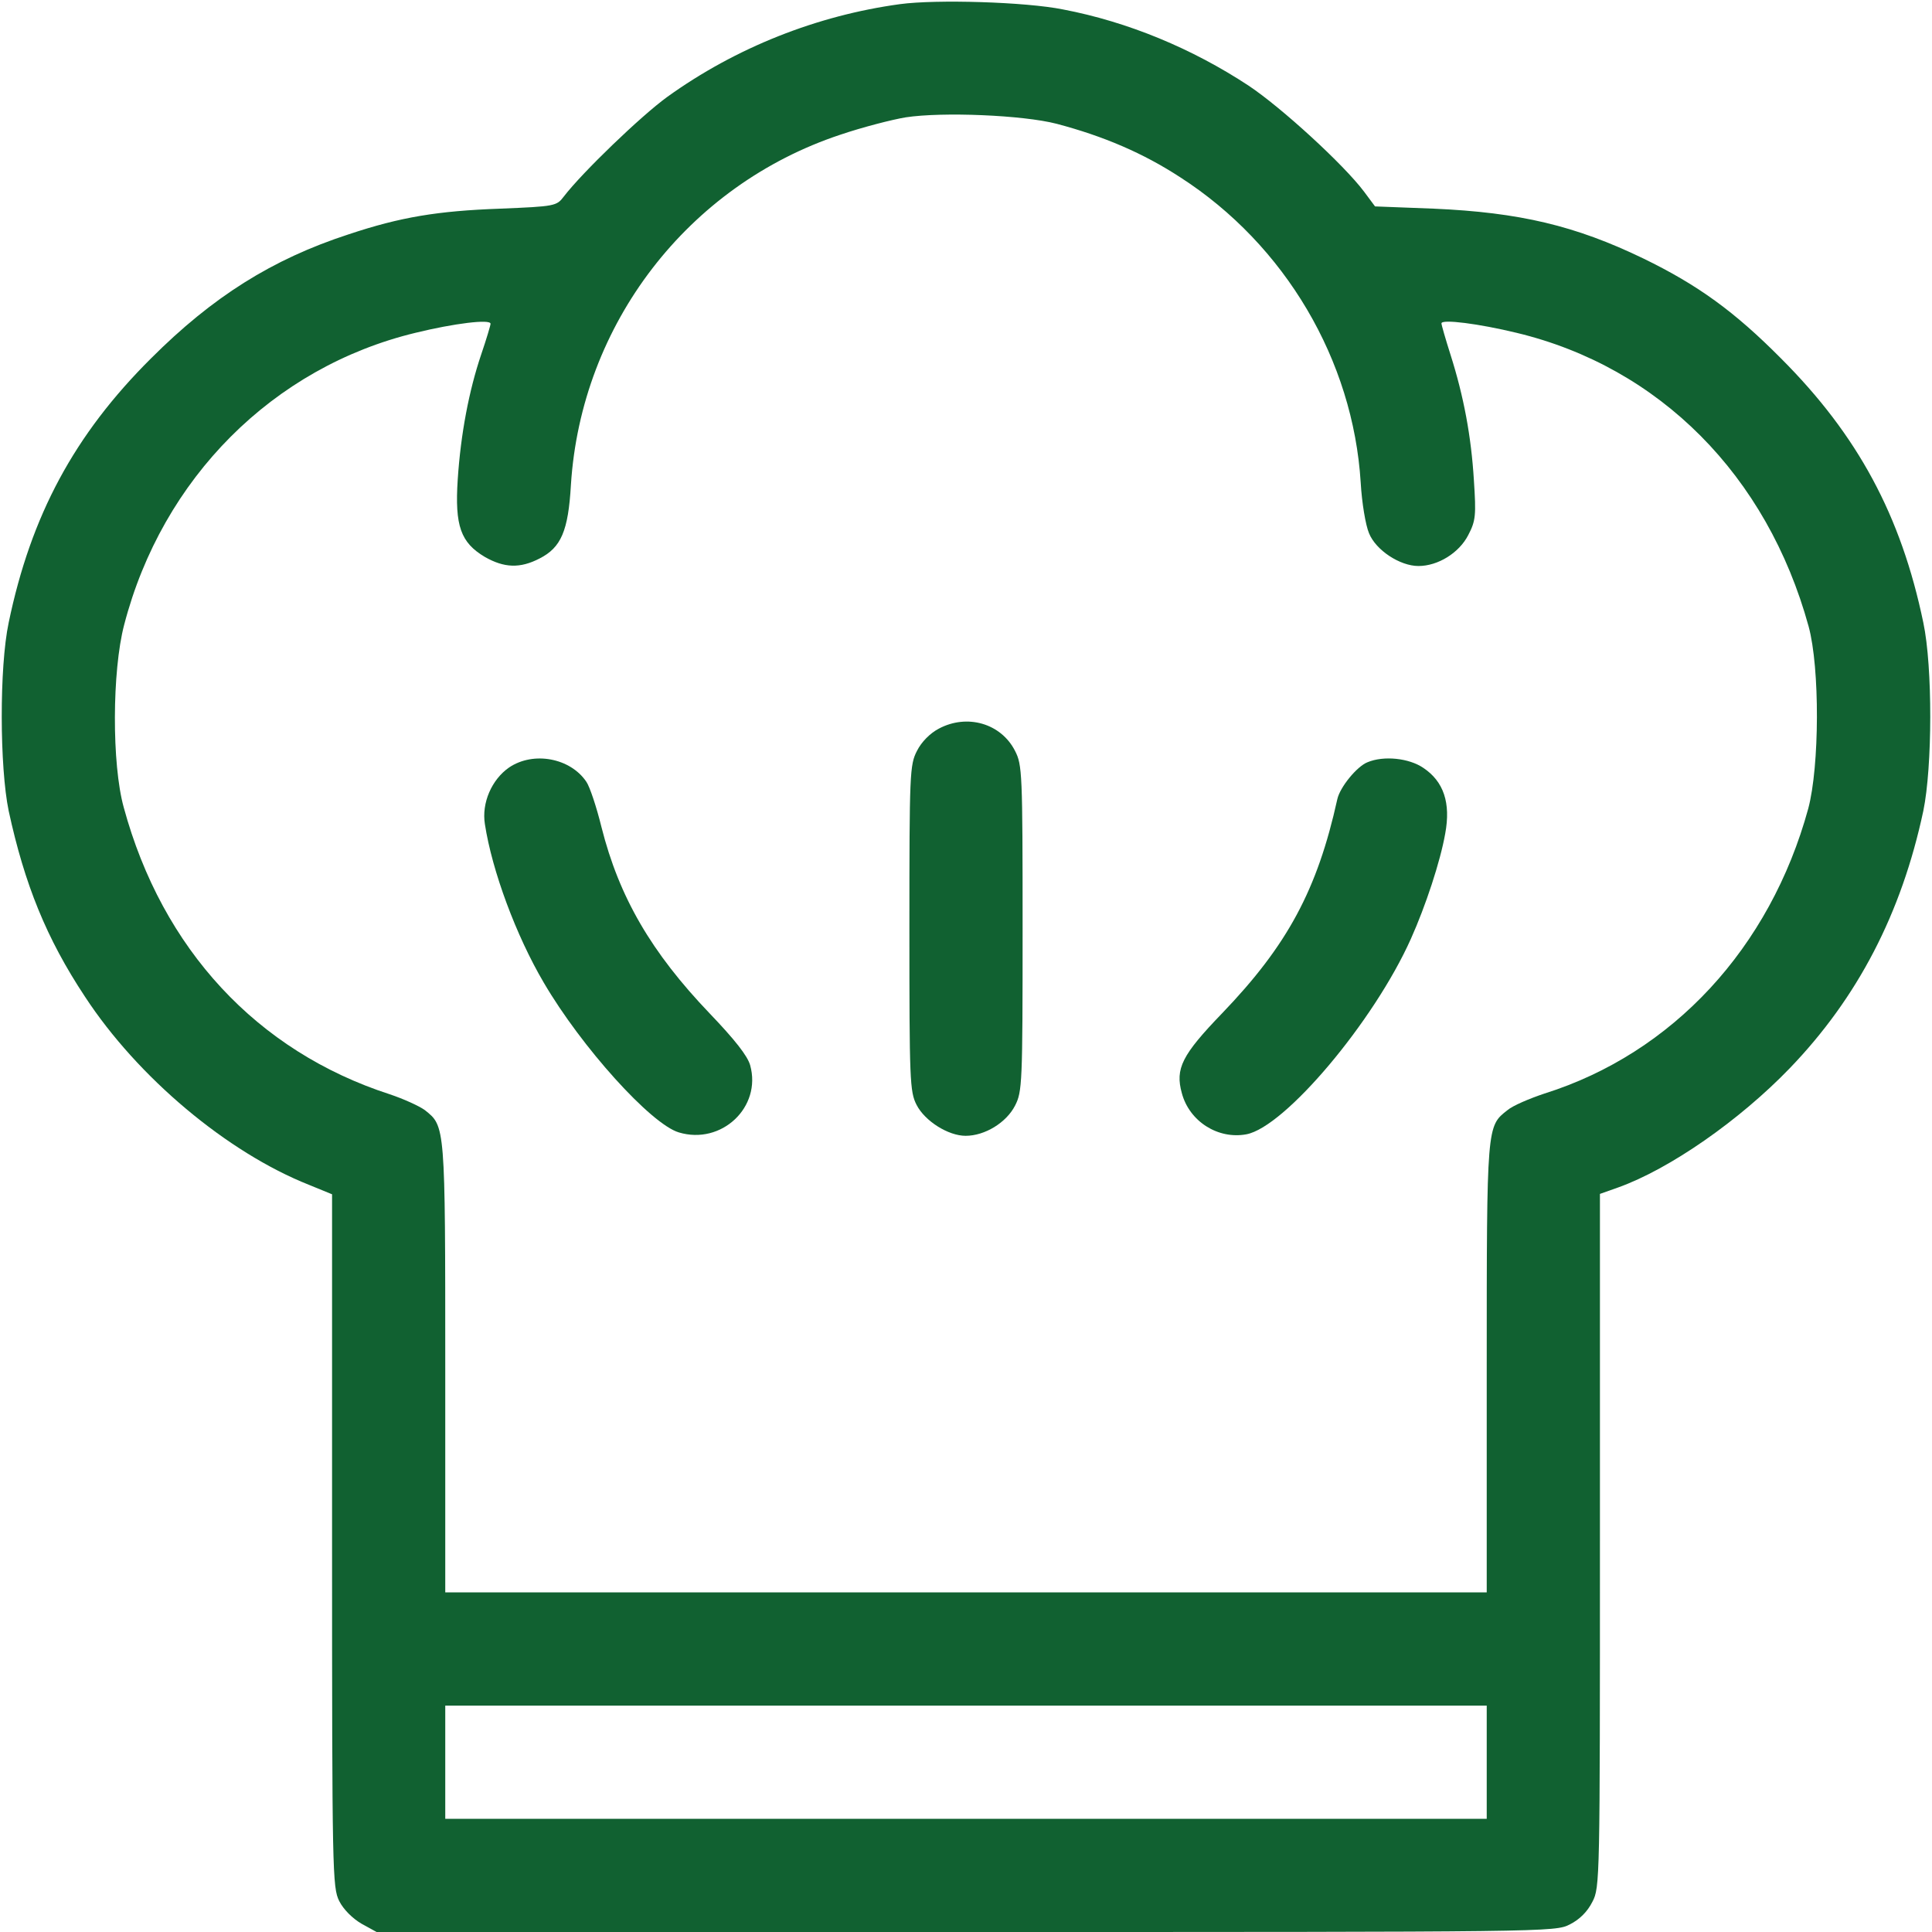
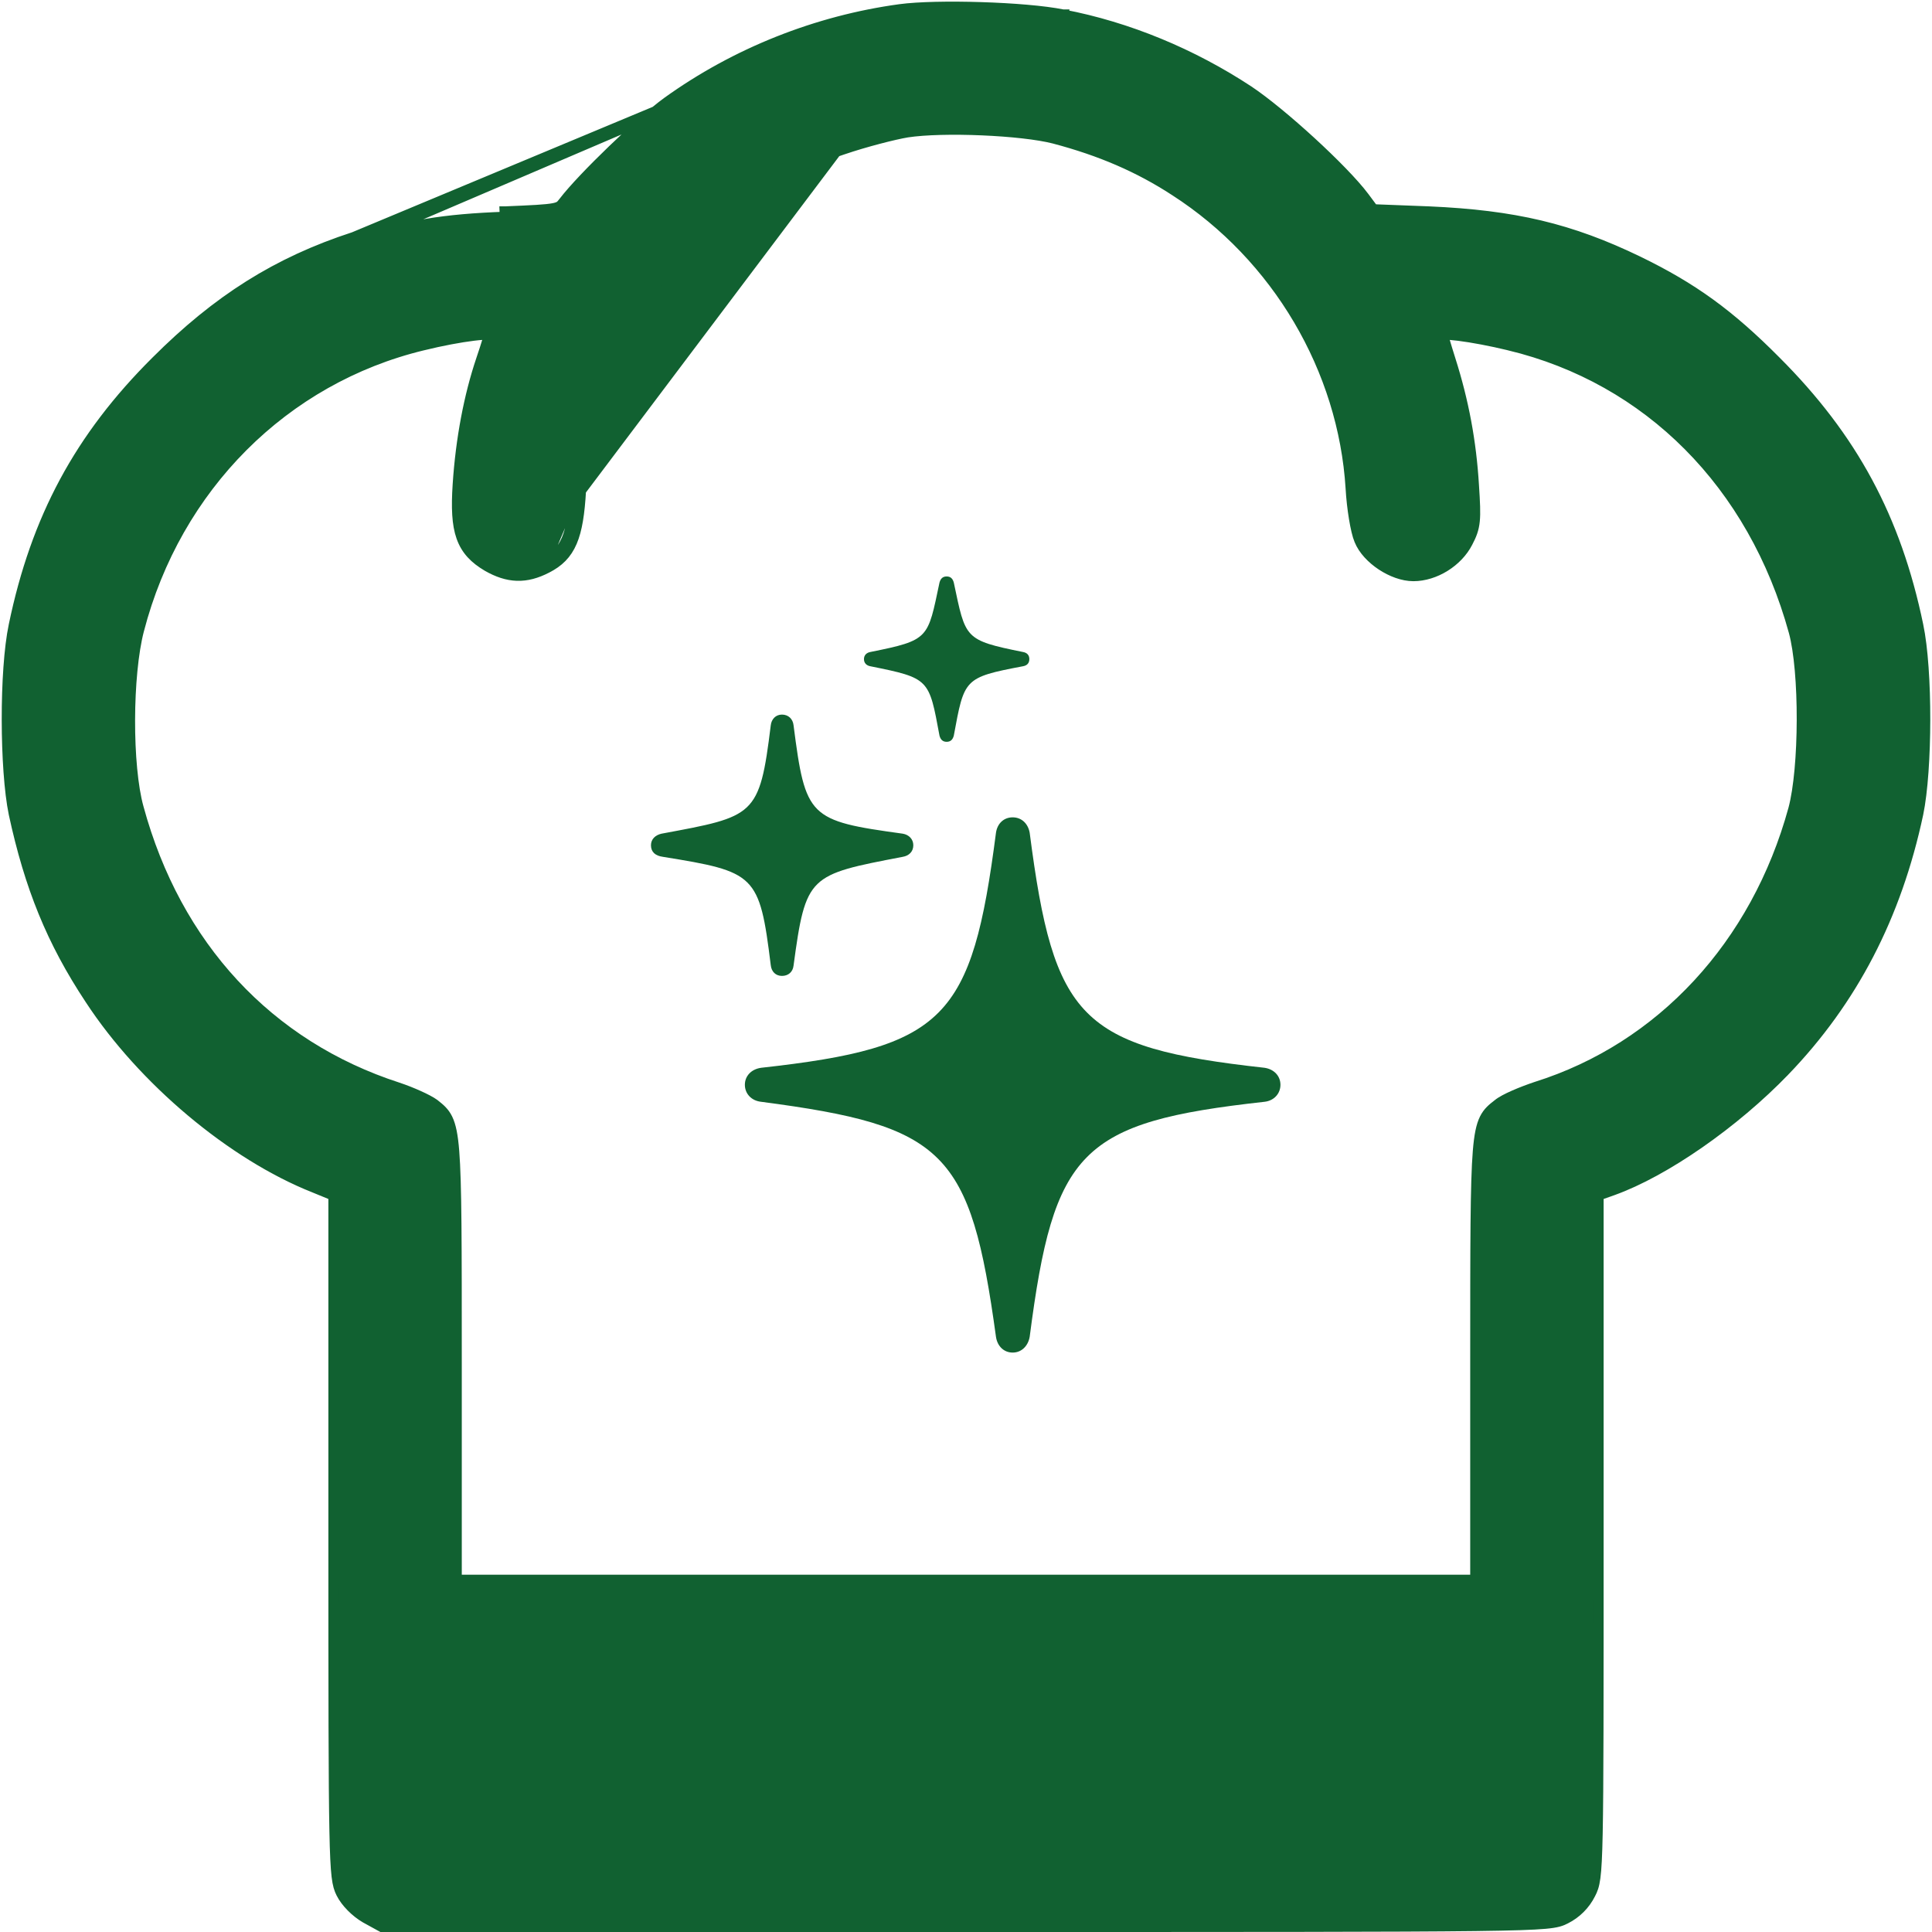
- <svg xmlns="http://www.w3.org/2000/svg" width="178" height="178" viewBox="0 0 178 178" fill="none">
-   <path d="M82.916 0.382C75.267 1.425 67.793 4.38 61.466 8.935C59.067 10.673 53.643 15.888 51.94 18.113C51.279 18.982 51.14 19.017 46.064 19.225C40.328 19.434 36.921 19.99 32.123 21.589C25.066 23.884 19.573 27.36 13.906 33.027C6.849 40.05 2.851 47.49 0.8 57.363C-0.07 61.466 -0.035 70.678 0.8 74.711C2.26 81.456 4.276 86.462 7.822 91.816C12.689 99.256 20.929 106.174 28.473 109.164L30.594 110.033V141.948C30.594 172.577 30.628 173.898 31.254 175.149C31.637 175.914 32.471 176.748 33.305 177.235L34.696 178H88.965C142.713 178 143.269 178 144.625 177.305C145.529 176.853 146.259 176.123 146.711 175.219C147.406 173.898 147.406 173.237 147.406 141.913V109.998L149.075 109.407C153.838 107.704 160.269 103.219 164.893 98.421C171.151 91.92 175.184 84.168 177.2 74.711C178.035 70.678 178.069 61.466 177.2 57.363C175.149 47.49 171.151 40.085 164.094 33.027C159.783 28.682 156.41 26.248 151.404 23.814C145.146 20.79 140.001 19.573 132.109 19.225L126.686 19.017L125.678 17.661C123.8 15.158 118.064 9.908 115.039 7.892C109.859 4.485 103.949 2.016 97.935 0.869C94.493 0.174 86.253 -0.07 82.916 0.382ZM97.344 11.403C101.689 12.55 105.34 14.115 108.747 16.34C118.412 22.563 124.669 33.201 125.365 44.465C125.469 46.308 125.817 48.394 126.13 49.124C126.755 50.688 128.98 52.148 130.684 52.148C132.492 52.148 134.439 50.932 135.273 49.298C135.968 47.977 136.003 47.455 135.794 44.257C135.551 40.224 134.856 36.504 133.639 32.68C133.187 31.254 132.805 29.933 132.805 29.794C132.805 29.377 136.281 29.829 139.723 30.663C152.899 33.827 162.807 43.805 166.632 57.711C167.675 61.535 167.64 70.609 166.597 74.503C163.085 87.331 154.116 97.031 142.296 100.751C140.94 101.203 139.375 101.863 138.889 102.28C136.976 103.775 136.976 103.602 136.976 126.025V146.711H89H41.023V126.025C41.023 103.602 41.023 103.775 39.146 102.28C38.624 101.898 37.164 101.237 35.913 100.82C23.675 96.857 14.949 87.436 11.403 74.398C10.29 70.4 10.325 61.813 11.438 57.572C14.949 44.048 25.17 33.827 38.277 30.663C41.823 29.794 45.195 29.377 45.195 29.829C45.195 29.968 44.813 31.254 44.326 32.68C43.214 35.982 42.449 39.946 42.171 44.187C41.892 48.463 42.449 49.993 44.674 51.314C46.447 52.322 47.907 52.392 49.715 51.453C51.696 50.445 52.357 48.915 52.6 44.674C53.539 29.864 63.378 17.07 77.423 12.411C79.474 11.716 82.186 11.021 83.437 10.812C86.844 10.291 94.249 10.604 97.344 11.403ZM136.976 162.355V167.57H89H41.023V162.355V157.141H89H136.976V162.355Z" fill="#116131" />
-   <path d="M86.497 67.132C85.697 67.55 84.898 68.349 84.481 69.184C83.82 70.47 83.785 71.2 83.785 85.523C83.785 99.534 83.82 100.577 84.446 101.794C85.21 103.289 87.366 104.645 88.965 104.645C90.738 104.645 92.72 103.428 93.519 101.863C94.18 100.577 94.215 99.847 94.215 85.523C94.215 71.2 94.18 70.47 93.519 69.184C92.233 66.646 89.104 65.742 86.497 67.132Z" fill="#116131" />
-   <path d="M46.899 70.713C45.299 71.826 44.361 73.981 44.674 75.928C45.334 80.239 47.559 86.219 50.097 90.53C53.574 96.475 59.971 103.567 62.543 104.332C66.472 105.514 70.192 102.002 69.114 98.143C68.871 97.274 67.689 95.779 65.394 93.38C60.005 87.748 57.05 82.673 55.416 76.206C54.964 74.364 54.339 72.486 54.026 72.034C52.565 69.844 49.158 69.184 46.899 70.713Z" fill="#116131" />
-   <path d="M125.991 70.227C125.017 70.609 123.453 72.521 123.21 73.634C121.367 81.977 118.62 87.088 112.606 93.346C108.886 97.205 108.26 98.456 108.886 100.716C109.581 103.324 112.224 104.992 114.831 104.506C118.377 103.845 126.582 94.111 129.989 86.497C131.345 83.472 132.701 79.37 133.152 76.797C133.674 73.981 133.013 72 131.136 70.748C129.815 69.844 127.486 69.601 125.991 70.227Z" fill="#116131" />
+ <svg xmlns="http://www.w3.org/2000/svg" width="180" height="180" viewBox="0 0 180 180" fill="none">
+   <path d="M83.849 0.887L83.848 0.887C76.12 1.941 68.568 4.926 62.173 9.529L62.172 9.53C60.943 10.421 58.966 12.18 57.095 13.981C55.225 15.781 53.419 17.664 52.543 18.809L52.542 18.81C52.374 19.03 52.284 19.135 52.172 19.213C52.065 19.287 51.902 19.361 51.564 19.426C50.859 19.56 49.605 19.621 47.045 19.726C47.045 19.726 47.044 19.726 47.044 19.726L47.064 20.225C41.328 20.434 37.921 20.99 33.123 22.589L83.849 0.887ZM83.849 0.887C85.561 0.655 88.489 0.604 91.402 0.696C94.314 0.787 97.267 1.022 99.032 1.379M83.849 0.887L32.967 22.114C25.828 24.436 20.269 27.957 14.553 33.674C7.425 40.766 3.381 48.294 1.31 58.261C0.865 60.365 0.656 63.735 0.661 67.064C0.665 70.394 0.882 73.746 1.31 75.813L1.311 75.817L1.311 75.817C2.782 82.615 4.821 87.68 8.405 93.091C13.322 100.607 21.638 107.596 29.286 110.628C29.287 110.628 29.288 110.629 29.289 110.629L31.094 111.369V142.948C31.094 158.259 31.102 166.253 31.189 170.575C31.276 174.856 31.433 175.626 31.807 176.373C32.241 177.24 33.152 178.141 34.053 178.667L34.064 178.673L34.064 178.673L35.455 179.438L35.568 179.5H35.696H89.965H89.976C116.84 179.5 130.418 179.5 137.448 179.413C140.959 179.37 142.854 179.304 143.959 179.205C144.513 179.155 144.888 179.094 145.177 179.017C145.476 178.938 145.669 178.844 145.851 178.751C146.849 178.251 147.656 177.445 148.156 176.447C148.566 175.665 148.733 175.039 148.819 170.827C148.906 166.576 148.906 158.577 148.906 142.93V142.913V111.352L150.242 110.879L150.243 110.878C155.099 109.141 161.593 104.604 166.253 99.768L166.254 99.768C172.58 93.195 176.655 85.357 178.689 75.816L178.69 75.813C179.118 73.746 179.335 70.394 179.339 67.064C179.343 63.735 179.135 60.364 178.689 58.26C176.619 48.293 172.574 40.801 165.449 33.675C161.101 29.293 157.684 26.825 152.623 24.365L152.622 24.364C146.295 21.306 141.081 20.076 133.131 19.726L133.129 19.726L127.944 19.526L127.079 18.363L127.078 18.361C126.109 17.07 124.176 15.105 122.127 13.225C120.074 11.342 117.861 9.505 116.317 8.476L116.314 8.474C111.084 5.034 105.114 2.539 99.032 1.379M99.032 1.379C99.031 1.378 99.029 1.378 99.028 1.378L98.935 1.869L99.034 1.379C99.033 1.379 99.032 1.379 99.032 1.379ZM53.6 45.674C54.539 30.864 64.378 18.07 78.423 13.411L54.099 45.704M53.6 45.674L54.099 45.703C54.099 45.703 54.099 45.704 54.099 45.704M53.6 45.674C53.357 49.915 52.696 51.445 50.715 52.453L53.6 45.674ZM54.099 45.704C55.026 31.097 64.73 18.48 78.58 13.886L78.584 13.885C80.615 13.196 83.298 12.509 84.517 12.306C86.172 12.053 88.835 11.999 91.487 12.112C94.142 12.224 96.722 12.501 98.217 12.887C102.518 14.022 106.117 15.567 109.473 17.759L109.476 17.76C119.009 23.898 125.18 34.393 125.866 45.496C125.919 46.435 126.034 47.434 126.176 48.293C126.314 49.133 126.486 49.888 126.668 50.316C127.032 51.221 127.83 52.046 128.727 52.64C129.627 53.235 130.704 53.648 131.684 53.648C133.684 53.648 135.799 52.323 136.717 50.528C137.08 49.837 137.292 49.313 137.37 48.531C137.445 47.786 137.397 46.811 137.293 45.225C137.048 41.152 136.345 37.392 135.116 33.529C134.891 32.819 134.683 32.137 134.533 31.616C134.48 31.433 134.434 31.272 134.398 31.137C134.4 31.137 134.403 31.137 134.406 31.137C134.752 31.134 135.268 31.174 135.91 31.255C137.188 31.418 138.899 31.736 140.605 32.149L140.606 32.15C153.591 35.267 163.37 45.098 167.149 58.843C167.652 60.688 167.905 63.857 167.896 67.079C167.888 70.301 167.618 73.49 167.114 75.373C163.643 88.051 154.789 97.61 143.146 101.274L143.137 101.276C142.447 101.507 141.702 101.79 141.065 102.071C140.455 102.34 139.882 102.632 139.573 102.893C139.554 102.907 139.536 102.921 139.518 102.935C139.073 103.283 138.647 103.615 138.335 104.246C138.021 104.882 137.837 105.782 137.717 107.264C137.476 110.231 137.476 115.807 137.476 126.96V127.025V147.211H90H42.523V127.025V126.959C42.523 115.806 42.523 110.231 42.287 107.265C42.169 105.784 41.989 104.884 41.681 104.25C41.375 103.618 40.956 103.286 40.518 102.938C40.498 102.922 40.478 102.905 40.458 102.889L40.45 102.883L40.442 102.877C40.136 102.653 39.599 102.374 39.009 102.108C38.408 101.836 37.715 101.56 37.071 101.346L37.067 101.345C25 97.437 16.39 88.152 12.886 75.267L12.885 75.264C12.347 73.332 12.077 70.239 12.086 67.078C12.095 63.919 12.381 60.76 12.921 58.699L12.922 58.697C16.389 45.345 26.474 35.268 39.394 32.149L39.396 32.149C41.154 31.718 42.864 31.401 44.126 31.247C44.761 31.17 45.264 31.136 45.598 31.146C45.601 31.146 45.603 31.146 45.606 31.146C45.568 31.281 45.52 31.443 45.465 31.627C45.31 32.138 45.094 32.81 44.853 33.518L44.852 33.52C43.724 36.869 42.952 40.876 42.672 45.154L42.672 45.155C42.532 47.3 42.593 48.84 43.012 50.025C43.445 51.25 44.239 52.044 45.419 52.744L45.427 52.749L45.427 52.749C46.36 53.279 47.248 53.584 48.165 53.613C49.084 53.643 49.985 53.395 50.943 52.898C52.022 52.348 52.774 51.633 53.269 50.472C53.749 49.348 53.977 47.831 54.099 45.704ZM42.523 168.07H90H137.476V163.355V158.641H90H42.523V163.355V168.07Z" fill="#116131" stroke="#116131" />
+   <path d="M88.197 69.113C88.578 69.113 88.768 68.891 88.863 68.542C89.846 63.248 89.782 63.121 95.298 62.075C95.679 62.012 95.901 61.79 95.901 61.409C95.901 61.029 95.679 60.807 95.298 60.743C89.814 59.634 89.972 59.507 88.863 54.276C88.768 53.928 88.578 53.706 88.197 53.706C87.817 53.706 87.627 53.928 87.531 54.276C86.422 59.507 86.612 59.634 81.096 60.743C80.748 60.807 80.494 61.029 80.494 61.409C80.494 61.79 80.748 62.012 81.096 62.075C86.612 63.185 86.549 63.248 87.531 68.542C87.627 68.891 87.817 69.113 88.197 69.113ZM72.854 90.923C73.456 90.923 73.868 90.543 73.932 89.972C75.073 81.508 75.358 81.508 84.108 79.828C84.678 79.733 85.091 79.352 85.091 78.75C85.091 78.179 84.678 77.767 84.108 77.672C75.358 76.467 75.041 76.182 73.932 67.559C73.868 66.989 73.456 66.577 72.854 66.577C72.283 66.577 71.871 66.989 71.808 67.591C70.762 76.087 70.318 76.055 61.632 77.672C61.061 77.799 60.649 78.179 60.649 78.75C60.649 79.384 61.061 79.733 61.758 79.828C70.381 81.222 70.762 81.445 71.808 89.909C71.871 90.543 72.283 90.923 72.854 90.923ZM94.347 126.016C95.172 126.016 95.774 125.414 95.932 124.558C98.183 107.186 100.624 104.555 117.806 102.652C118.694 102.557 119.296 101.892 119.296 101.067C119.296 100.243 118.694 99.609 117.806 99.482C100.624 97.58 98.183 94.949 95.932 77.577C95.774 76.721 95.172 76.15 94.347 76.15C93.523 76.15 92.921 76.721 92.794 77.577C90.543 94.949 88.07 97.58 70.92 99.482C70.001 99.609 69.398 100.243 69.398 101.067C69.398 101.892 70.001 102.557 70.92 102.652C88.039 104.903 90.416 107.218 92.794 124.558C92.921 125.414 93.523 126.016 94.347 126.016Z" fill="#116131" />
</svg>
